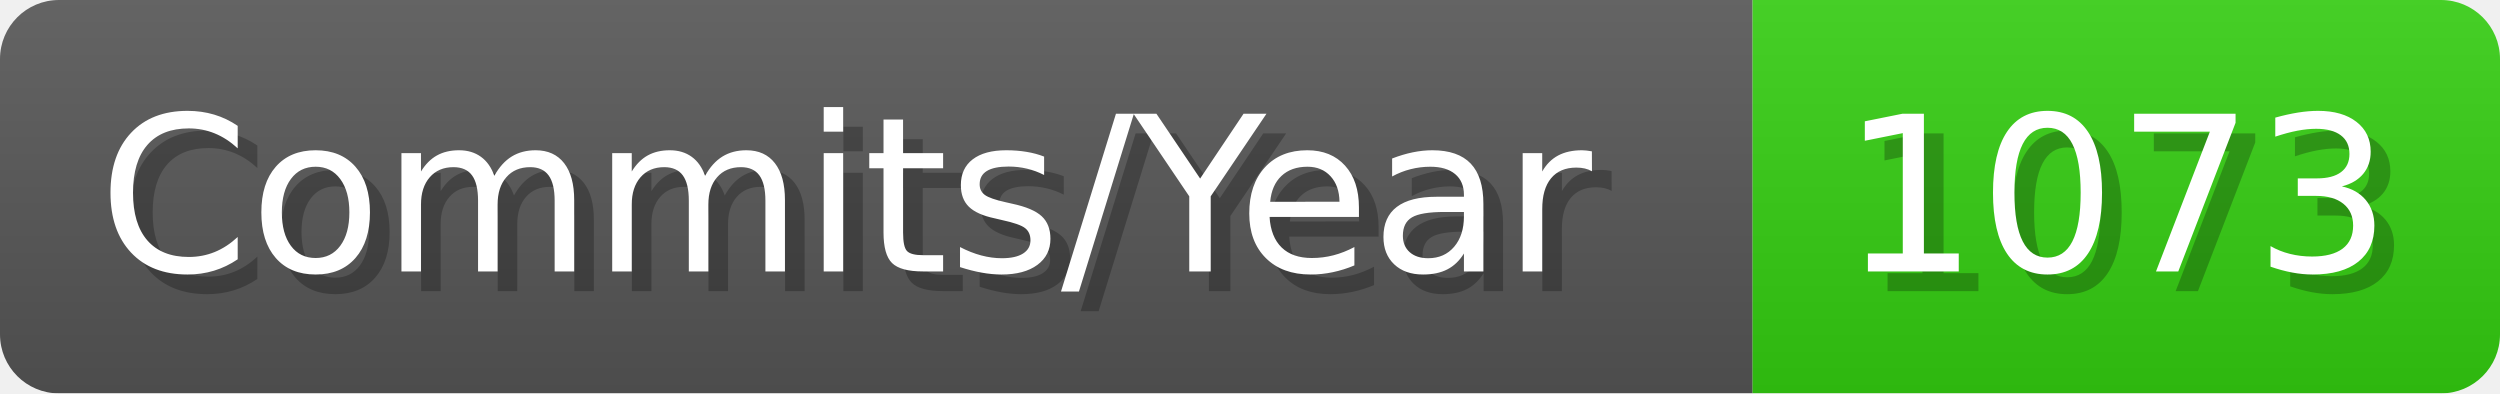
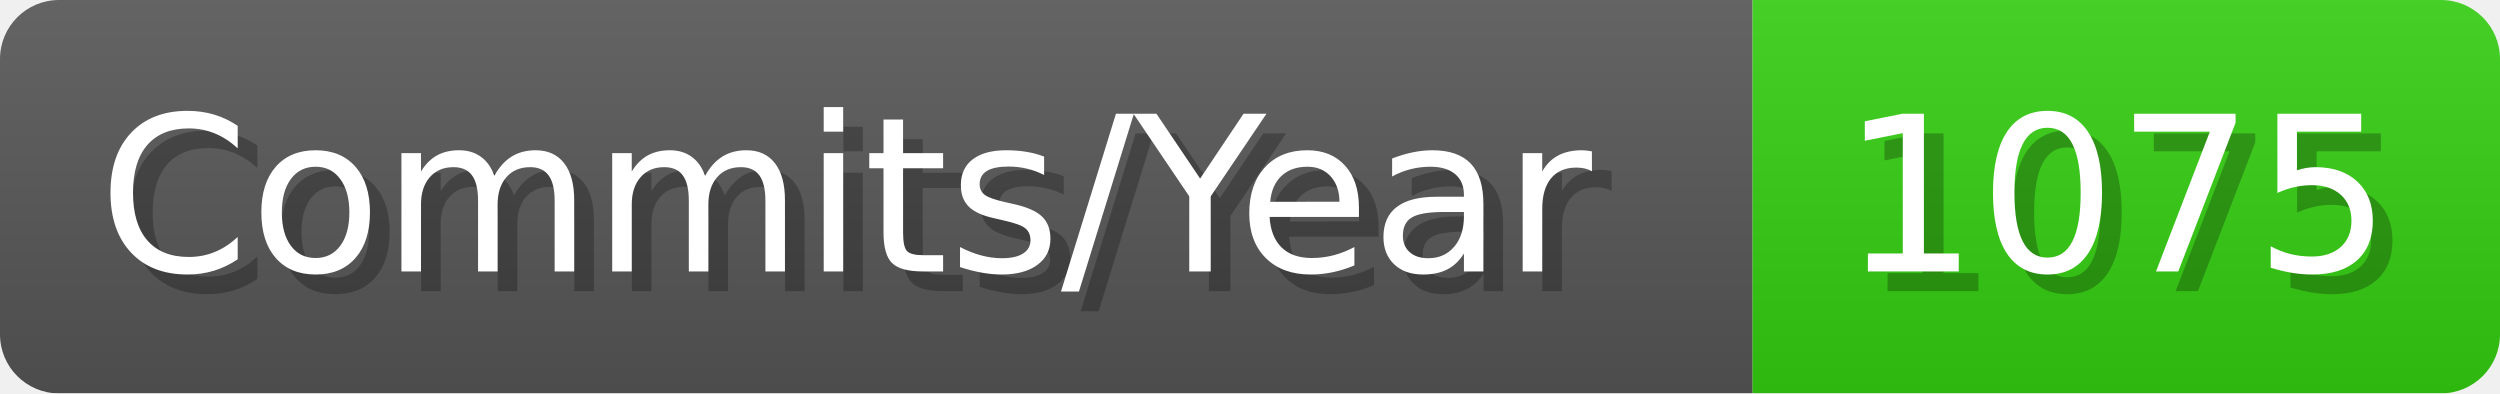
- <svg xmlns="http://www.w3.org/2000/svg" width="127.1" height="20" viewBox="0 0 1271 200" role="img" aria-label="Commits/Year: 1073">
+ <svg xmlns="http://www.w3.org/2000/svg" width="127.1" height="20" viewBox="0 0 1271 200" role="img" aria-label="Commits/Year: 1075">
  <linearGradient id="aUPdi" x2="0" y2="100%">
    <stop offset="0" stop-opacity=".1" stop-color="#EEE" />
    <stop offset="1" stop-opacity=".1" />
  </linearGradient>
  <mask id="WfAiQ">
    <rect width="1271" height="200" rx="30" fill="#FFF" />
  </mask>
  <g mask="url(#WfAiQ)">
    <rect width="891" height="200" fill="#555" />
    <rect width="380" height="200" fill="#3C1" x="891" />
    <rect width="1271" height="200" fill="url(#aUPdi)" />
  </g>
  <g aria-hidden="true" fill="#fff" text-anchor="start" font-family="Verdana,DejaVu Sans,sans-serif" font-size="110">
    <text x="60" y="148" textLength="791" fill="#000" opacity="0.25">Commits/Year</text>
    <text x="50" y="138" textLength="791">Commits/Year</text>
-     <text x="946" y="148" textLength="280" fill="#000" opacity="0.25">1073</text>
-     <text x="936" y="138" textLength="280">1073</text>
+     <text x="946" y="148" textLength="280" fill="#000" opacity="0.25">1075</text>
+     <text x="936" y="138" textLength="280">1075</text>
  </g>
</svg>
